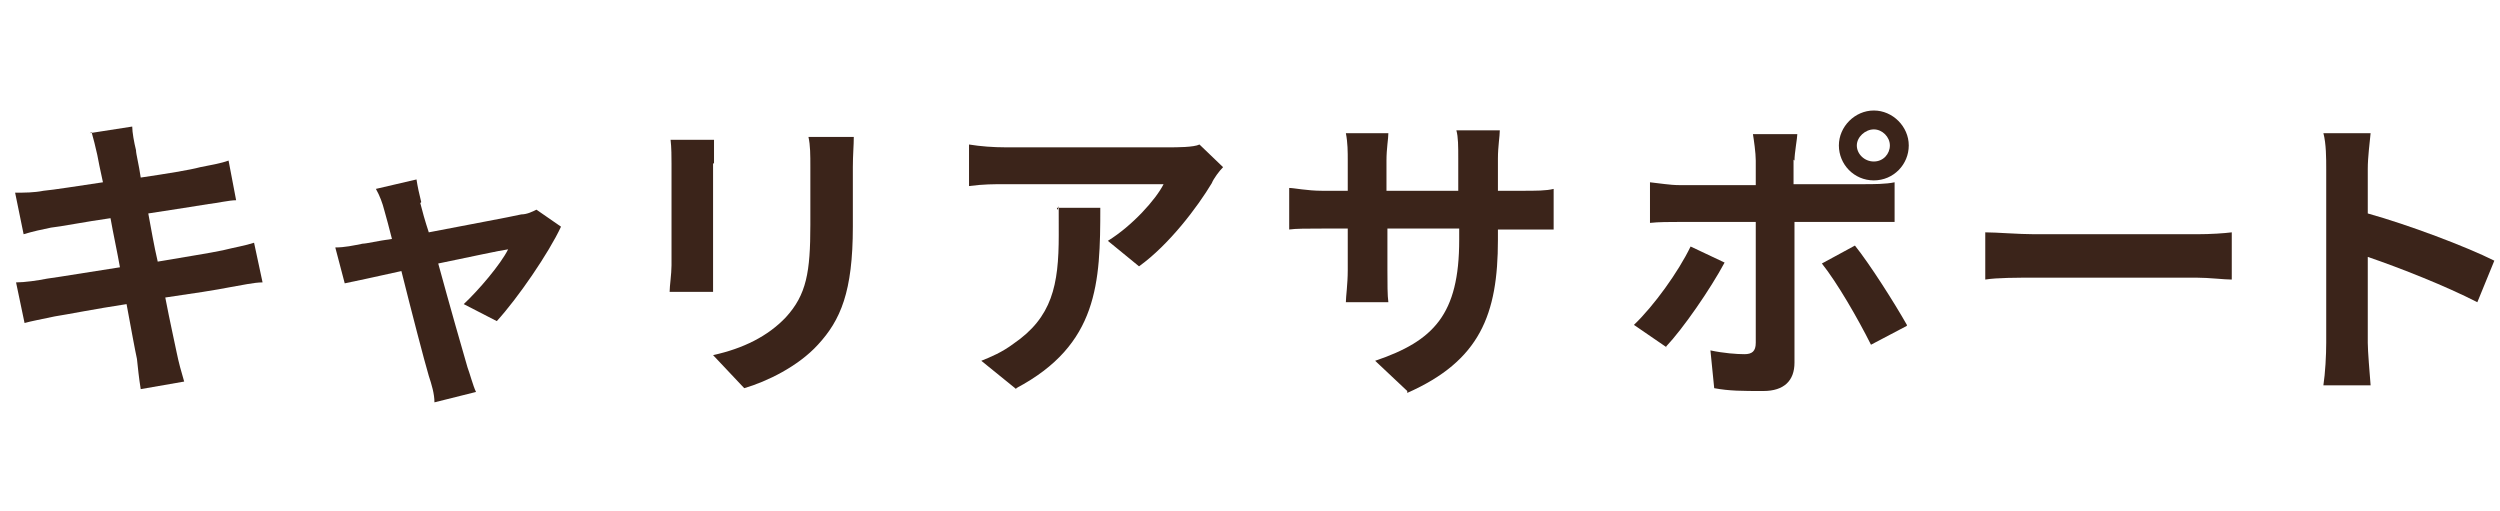
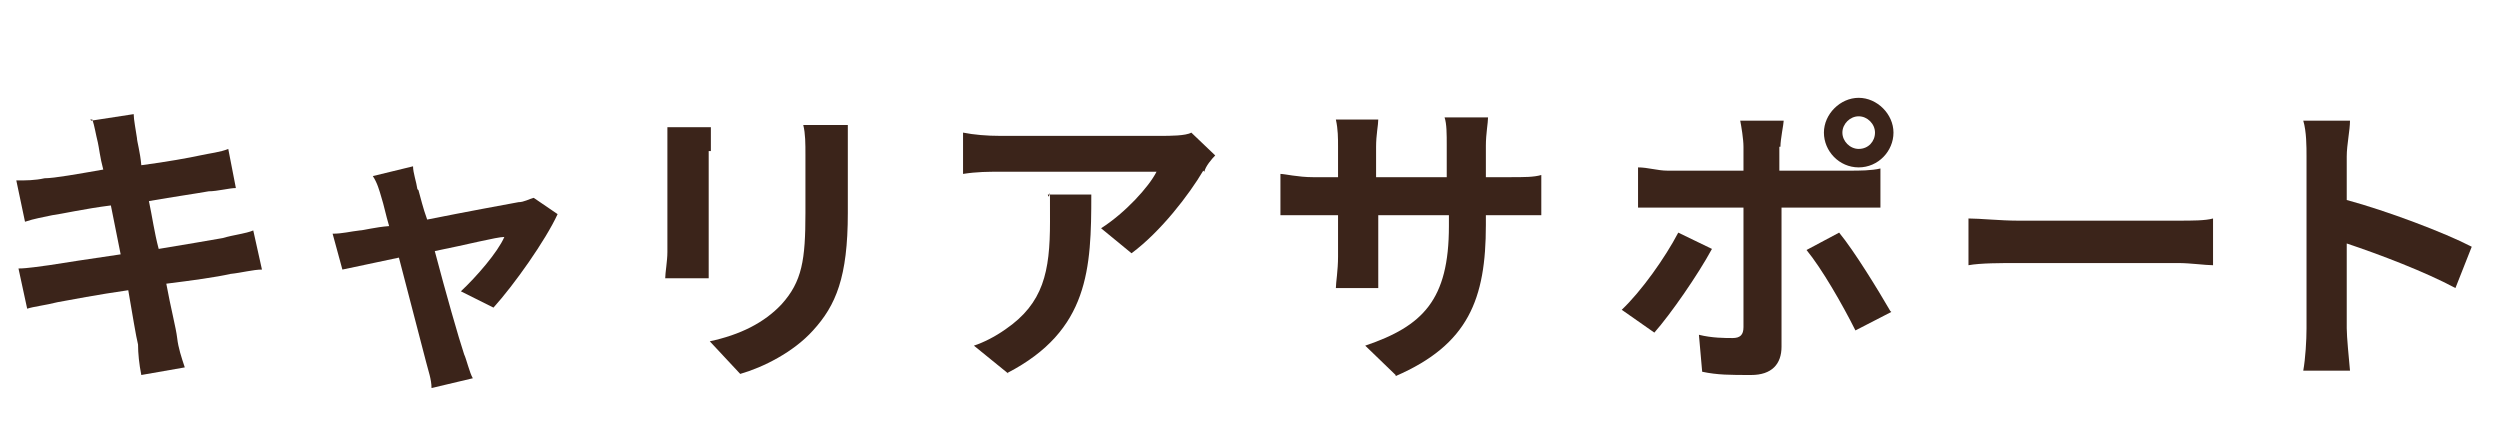
- <svg xmlns="http://www.w3.org/2000/svg" id="_レイヤー_1" version="1.1" viewBox="0 0 264.7 54">
+ <svg xmlns="http://www.w3.org/2000/svg" id="_レイヤー_1" version="1.1" viewBox="0 0 230 40.1">
  <defs>
    <style>
      .st0 {
+         display: none;
+       }
+ 
+       .st1 {
        fill: #3b241a;
      }
    </style>
  </defs>
-   <path class="st0" d="M9.5,14.1l4.5-.7c0,.6.2,1.7.4,2.5,0,.4.3,1.5.5,2.9,2.7-.4,5.2-.8,6.3-1.1,1-.2,2.2-.4,3-.7l.8,4.2c-.7,0-2,.3-2.9.4-1.3.2-3.7.6-6.4,1,.3,1.6.6,3.4,1,5.1,2.9-.5,5.5-.9,6.9-1.2,1.2-.3,2.4-.5,3.3-.8l.9,4.2c-.9,0-2.2.3-3.4.5-1.5.3-4.1.7-6.9,1.1.5,2.6,1,4.8,1.2,5.8.2,1,.5,2.1.8,3.1l-4.6.8c-.2-1.2-.3-2.3-.4-3.2-.2-.9-.6-3.1-1.1-5.8-3.3.5-6.3,1.1-7.6,1.3-1.4.3-2.5.5-3.2.7l-.9-4.3c.9,0,2.3-.2,3.3-.4,1.5-.2,4.4-.7,7.7-1.2-.3-1.7-.7-3.5-1-5.2-2.8.4-5.3.9-6.3,1-1,.2-1.9.4-2.9.7l-.9-4.4c1,0,2,0,3-.2,1.1-.1,3.6-.5,6.3-.9-.3-1.3-.5-2.4-.6-2.9-.2-.9-.4-1.7-.6-2.4Z" />
-   <path class="st0" d="M44.5,21.5c.2.8.5,1.9.9,3.1,4.1-.8,8.5-1.6,9.8-1.9.6,0,1.2-.3,1.6-.5l2.6,1.8c-1.3,2.8-4.6,7.6-6.8,10l-3.5-1.8c1.6-1.5,3.9-4.2,4.7-5.8-.8.1-4,.8-7.4,1.5,1.2,4.4,2.6,9.3,3.1,11,.2.5.6,2,.9,2.6l-4.4,1.1c0-.9-.3-1.9-.6-2.8-.5-1.7-1.8-6.7-2.9-11.1-2.7.6-5,1.1-6,1.3l-1-3.8c1,0,1.9-.2,2.9-.4.4,0,1.6-.3,3.1-.5-.3-1.2-.6-2.3-.8-3-.2-.8-.5-1.6-.9-2.3l4.3-1c.1.7.3,1.6.5,2.4Z" />
-   <path class="st0" d="M75.5,17.3v10.8c0,.8,0,2,0,2.8h-4.6c0-.6.2-1.9.2-2.8v-10.8c0-.6,0-1.7-.1-2.5h4.6c0,.7,0,1.4,0,2.5ZM90.3,17.7v6.3c0,6.9-1.3,9.9-3.7,12.5-2.1,2.3-5.4,3.9-7.8,4.6l-3.3-3.5c3.2-.7,5.8-2,7.7-4,2.2-2.4,2.6-4.8,2.6-9.8v-6.1c0-1.3,0-2.3-.2-3.2h4.8c0,.9-.1,1.9-.1,3.2Z" />
-   <path class="st0" d="M128.3,19.4c-1.5,2.5-4.5,6.5-7.7,8.8l-3.3-2.7c2.6-1.6,5.1-4.4,5.9-6h-16.7c-1.3,0-2.4,0-3.9.2v-4.4c1.2.2,2.6.3,3.9.3h17.2c.9,0,2.7,0,3.3-.3l2.5,2.4c-.4.4-1,1.2-1.2,1.7ZM107.6,41.2l-3.7-3c1-.4,2.2-.9,3.4-1.8,4.1-2.8,4.8-6.2,4.8-11.5s0-1.9-.2-2.9h4.6c0,7.9-.2,14.5-8.9,19.1Z" />
-   <path class="st0" d="M149,41.4l-3.4-3.2c6.2-2.1,8.9-4.9,8.9-12.8v-1.2h-7.6v4.4c0,1.4,0,2.7.1,3.4h-4.5c0-.6.2-1.9.2-3.4v-4.4h-2.7c-1.6,0-2.8,0-3.5.1v-4.4c.5,0,1.9.3,3.5.3h2.7v-3.2c0-.9,0-1.9-.2-2.9h4.5c0,.6-.2,1.6-.2,2.9v3.2h7.6v-3.4c0-1.3,0-2.3-.2-3h4.6c0,.6-.2,1.7-.2,3v3.4h2.4c1.7,0,2.7,0,3.5-.2v4.3c-.7,0-1.8,0-3.5,0h-2.4v1.1c0,7.9-1.9,12.8-9.6,16.2Z" />
-   <path class="st0" d="M176.5,36.8l-3.5-2.4c2.1-2,4.7-5.6,6-8.3l3.6,1.7c-1.5,2.8-4.4,7-6.2,8.9ZM189.9,16.9v2.6h7.5c.9,0,2.3,0,3.2-.2v4.2c-1,0-2.3,0-3.1,0h-7.5v14.9c0,1.9-1.1,3-3.3,3s-3.6,0-5.2-.3l-.4-4c1.4.3,2.8.4,3.6.4s1.2-.3,1.2-1.2c0-1.2,0-11.3,0-12.8h0s-8.1,0-8.1,0c-1,0-2.2,0-3.1.1v-4.3c1,.1,2.1.3,3.1.3h8.1v-2.6c0-.8-.2-2.2-.3-2.8h4.7c0,.4-.3,2-.3,2.8ZM201.9,34.5l-3.8,2c-1.4-2.8-3.6-6.6-5.2-8.6l3.5-1.9c1.6,2,4.2,6.1,5.5,8.4ZM198.4,11.7c2,0,3.7,1.7,3.7,3.7s-1.6,3.7-3.7,3.7-3.7-1.7-3.7-3.7,1.7-3.7,3.7-3.7ZM198.4,17.1c1,0,1.7-.8,1.7-1.7s-.8-1.7-1.7-1.7-1.8.8-1.8,1.7.8,1.7,1.8,1.7Z" />
-   <path class="st0" d="M215.4,24.8h17.2c1.5,0,2.9-.1,3.7-.2v5c-.8,0-2.4-.2-3.7-.2h-17.2c-1.8,0-4,0-5.2.2v-5c1.2,0,3.5.2,5.2.2Z" />
-   <path class="st0" d="M246.3,17.9c0-1.1,0-2.7-.3-3.8h5c-.1,1.1-.3,2.5-.3,3.8v4.7c4.3,1.2,10.4,3.5,13.4,5l-1.8,4.4c-3.3-1.7-8.1-3.6-11.6-4.8v9.1c0,.9.2,3.2.3,4.5h-5c.2-1.3.3-3.2.3-4.5v-18.4Z" />
+   <path class="st1" d="M8.4,11.1l3.9-.6c0,.5.2,1.5.3,2.2,0,.3.3,1.3.4,2.5,2.3-.3,4.5-.7,5.4-.9.9-.2,1.9-.3,2.6-.6l.7,3.6c-.6,0-1.7.3-2.5.3-1.1.2-3.2.5-5.5.9.3,1.4.5,2.9.9,4.4,2.5-.4,4.7-.8,5.9-1,1-.3,2.1-.4,2.8-.7l.8,3.6c-.8,0-1.9.3-2.9.4-1.3.3-3.5.6-5.9.9.4,2.2.9,4.1,1,5s.4,1.8.7,2.7l-4,.7c-.2-1-.3-2-.3-2.8-.2-.8-.5-2.7-.9-5-2.8.4-5.4.9-6.5,1.1-1.2.3-2.2.4-2.8.6l-.8-3.7c.8,0,2-.2,2.8-.3,1.3-.2,3.8-.6,6.6-1-.3-1.5-.6-3-.9-4.5-2.4.3-4.6.8-5.4.9-.9.2-1.6.3-2.5.6l-.8-3.8c.9,0,1.7,0,2.6-.2.9,0,3.1-.4,5.4-.8-.3-1.1-.4-2.1-.5-2.5-.2-.8-.3-1.5-.5-2.1h-.2Z" />
+   <path class="st1" d="M38.5,17.5c.2.7.4,1.6.8,2.7,3.5-.7,7.3-1.4,8.4-1.6.5,0,1-.3,1.4-.4l2.2,1.5c-1.1,2.4-4,6.5-5.9,8.6l-3-1.5c1.4-1.3,3.4-3.6,4-5-.7,0-3.4.7-6.4,1.3,1,3.8,2.2,8,2.7,9.5.2.4.5,1.7.8,2.2l-3.8.9c0-.8-.3-1.6-.5-2.4-.4-1.5-1.5-5.8-2.5-9.6-2.3.5-4.3.9-5.2,1.1l-.9-3.3c.9,0,1.6-.2,2.5-.3.3,0,1.4-.3,2.7-.4-.3-1-.5-2-.7-2.6-.2-.7-.4-1.4-.8-2l3.7-.9c0,.6.3,1.4.4,2.1h0Z" />
+   <path class="st1" d="M65.2,13.9v11.7h-4c0-.5.2-1.6.2-2.4v-9.3c0-.5,0-1.5,0-2.2h4v2.2h0ZM78,14.2v5.4c0,5.9-1.1,8.5-3.2,10.8-1.8,2-4.6,3.4-6.7,4l-2.8-3c2.8-.6,5-1.7,6.6-3.4,1.9-2.1,2.2-4.1,2.2-8.4v-5.3c0-1.1,0-2-.2-2.8h4.1c0,.8,0,1.6,0,2.8Z" />
+   <path class="st1" d="M110.7,15.7c-1.3,2.2-3.9,5.6-6.6,7.6l-2.8-2.3c2.2-1.4,4.4-3.8,5.1-5.2h-14.4c-1.1,0-2.1,0-3.4.2v-3.8c1,.2,2.2.3,3.4.3h14.8c.8,0,2.3,0,2.8-.3l2.2,2.1c-.3.3-.9,1-1,1.5ZM92.8,34.4l-3.2-2.6c.9-.3,1.9-.8,2.9-1.5,3.5-2.4,4.1-5.3,4.1-9.9s0-1.6-.2-2.5h4c0,6.8-.2,12.5-7.7,16.4h0Z" />
+   <path class="st1" d="M128.5,34.6l-2.9-2.8c5.3-1.8,7.7-4.2,7.7-11v-1h-6.5v3.8c0,1.2,0,2.3,0,2.9h-3.9c0-.5.2-1.6.2-2.9v-3.8h-2.3c-1.4,0-2.4,0-3,0v-3.8c.4,0,1.6.3,3,.3h2.3v-2.8c0-.8,0-1.6-.2-2.5h3.9c0,.5-.2,1.4-.2,2.5v2.8h6.5v-2.9c0-1.1,0-2-.2-2.6h4c0,.5-.2,1.5-.2,2.6v2.9h2.1c1.5,0,2.3,0,3-.2v3.7h-5.1v.9c0,6.8-1.6,11-8.3,13.9v-.2Z" />
+   <path class="st1" d="M152.2,30.6l-3-2.1c1.8-1.7,4-4.8,5.2-7.1l3.1,1.5c-1.3,2.4-3.8,6-5.3,7.7h0ZM163.7,13.5v2.2h6.5c.8,0,2,0,2.8-.2v3.6h-9.1v12.8c0,1.6-.9,2.6-2.8,2.6s-3.1,0-4.5-.3l-.3-3.4c1.2.3,2.4.3,3.1.3s1-.3,1-1v-11h-7c-.9,0-1.9,0-2.7,0v-3.7c.9,0,1.8.3,2.7.3h7v-2.2c0-.7-.2-1.9-.3-2.4h4c0,.3-.3,1.7-.3,2.4h0ZM174,28.7l-3.3,1.7c-1.2-2.4-3.1-5.7-4.5-7.4l3-1.6c1.4,1.7,3.6,5.3,4.7,7.2h0ZM171,9c1.7,0,3.2,1.5,3.2,3.2s-1.4,3.2-3.2,3.2-3.2-1.5-3.2-3.2,1.5-3.2,3.2-3.2ZM171,13.7c.9,0,1.5-.7,1.5-1.5s-.7-1.5-1.5-1.5-1.5.7-1.5,1.5.7,1.5,1.5,1.5Z" />
+   <path class="st1" d="M185.6,20.3h14.8c1.3,0,2.5,0,3.2-.2v4.3c-.7,0-2.1-.2-3.2-.2h-14.8c-1.5,0-3.4,0-4.5.2v-4.3c1,0,3,.2,4.5.2Z" />
+   <path class="st1" d="M212.2,14.4c0-.9,0-2.3-.3-3.3h4.3c0,.9-.3,2.2-.3,3.3v4c3.7,1,9,3,11.5,4.3l-1.5,3.8c-2.8-1.5-7-3.1-10-4.1v7.8c0,.8.2,2.8.3,3.9h-4.3c.2-1.1.3-2.8.3-3.9v-15.8h0Z" />
+   <g class="st0">
+     <path class="st1" d="M20.1,14.3c-.8,2.2-2.1,5-3.8,7.6,2.5,2,4.8,4.2,6.7,6.2l-2.9,3.2c-2-2.3-4-4.3-6.2-6.2-2.5,3-5.7,6.1-10.4,8.7l-3.1-2.8c4.6-2.2,7.9-4.9,10.6-8.3-2-1.6-4.7-3.6-7.6-5.3l2.4-2.9c2.2,1.4,5.2,3.4,7.4,5.1,1.4-2.2,2.4-4.5,3.1-6.7.3-.7.6-1.8.7-2.6l4.2,1.5c-.4.6-.9,1.9-1.2,2.5h0Z" />
+     <path class="st1" d="M36.8,18.6h18.3c.6,0,1.8,0,2.5-.2v3.6h-9.2c-.2,2.9-.8,5.2-1.8,7.2s-3.1,4.1-5.6,5.4l-3.3-2.4c2-.8,3.9-2.4,5.1-4,1.1-1.7,1.6-3.8,1.7-6.2h-7.7c-.8,0-1.9,0-2.7.1v-3.7c.8.1,1.8.2,2.7.2ZM40.3,11.4h9.2c1,0,2.1,0,3-.2v3.6h-15.2v-3.6c.9.1,2,.2,3,.2ZM56.4,13.1l-2.2,1c-.6-1.1-1.5-2.8-2.2-3.9l2.2-.9c.7,1,1.7,2.8,2.2,3.8ZM59.8,11.8l-2.2,1c-.6-1.2-1.5-2.8-2.2-3.9l2.2-.9c.7,1.1,1.8,2.8,2.3,3.8h0Z" />
+     <path class="st1" d="M77.7,20.4c2.7-1.7,5.5-4.2,7-6l2.8,2.7c-1.3,1.5-3.8,3.4-6.3,5.1v9.6c0,1,0,2.5.2,3h-4.1c0-.6,0-2,0-3v-7.4c-2.5,1.2-5.6,2.5-8,3.3l-1.7-3.3c3.6-.8,7.8-2.7,10-4Z" />
+     <path class="st1" d="M123.8,14.9c-1.3,2.2-4,5.7-6.7,7.7l-2.9-2.3c2.2-1.4,4.4-3.8,5.2-5.2h-14.6c-1.2,0-2.1,0-3.4.2v-3.9c1.1.2,2.2.3,3.4.3h15.1c.8,0,2.3,0,2.9-.3l2.2,2.1c-.3.4-.8,1-1.1,1.5h0ZM105.7,33.9l-3.3-2.7c.9-.3,1.9-.8,2.9-1.5,3.6-2.5,4.2-5.4,4.2-10s0-1.6-.2-2.5h4.1c0,6.9,0,12.7-7.8,16.7h.1Z" />
+     <path class="st1" d="M144.4,23.7c-.8.3-1.7.5-2.5.7v6.7c0,1.7-.3,2.5-1.2,3.1s-2.2.7-4.2.7c0-.9-.5-2.3-.9-3.2h2.6c.3,0,.5,0,.5-.5v-5.7l-3.1.8-.7-3.2c1.1-.2,2.4-.5,3.8-.9v-5h-3.2v-3.1h3.2v-5.3h3.2v5.3h2.3v3.1h-2.3v4.3l2.1-.6.4,3v-.2ZM160.8,21v1.3c-.4,7.4-.8,10.3-1.7,11.3-.6.8-1.3,1-2.2,1.1h-3.6c0-.7-.3-1.7-.7-2.4h-3.1c-2.8,0-3.4-.8-3.4-3.3v-2.3c-.4.3-.7.7-1.1,1-.5-.6-1.6-1.8-2.3-2.3,2.1-1.4,3.8-3.6,5-6h-1.8v-9.9h13.8v9.9h-8.6c-.2.5-.4,1.1-.7,1.6h10.6-.2ZM152.4,29.8c.6,0,.8-.2.9-1.6.6.4,1.7.8,2.5,1-.2,1.7-.6,2.5-1.6,2.9h1.2c.5,0,.7,0,1-.4.6-.6,1-2.8,1.3-8h-9c-.2.2-.3.4-.5.6h.7v1.5c1.5-.4,3-.9,4-1.4l1.9,2c-1.7.7-4,1.3-5.9,1.7v.7c0,.7.1.8,1,.8h2.5v.2ZM148.8,13.4h7.6v-1.5h-7.6v1.5ZM148.8,17h7.6v-1.5h-7.6v1.5Z" />
+     <path class="st1" d="M193.1,19.4c-1.1,3.5-2.6,6.6-4.5,9.2.6,1.8,1.3,2.9,2.2,2.9s.8-1.3,1-4.6c.7.8,1.8,1.5,2.6,1.8-.4,4.9-1.5,6.1-3.9,6.1s-3.2-1.2-4.2-3.3c-1.2,1.3-2.6,2.4-4.1,3.4-.5-.8-1.4-1.8-2.2-2.5h-2.6v2.5h-2.9v-2.5h-5.5v-2.4h5.5v-1.1h-4.6v-6.9h4.5v-1.1h-5v-2.3h5v-1.2h-5.8v-2.7h5.7v-1.5h-4.5v-2.5h4.5v-1.9h3.2v1.9h4.5v2.5h-4.5v1.5h5.9c0-1.9-.1-3.9-.1-5.9h3.4v5.9h7.3v2.7h-7.1c.2,2.7.4,5.1.8,7.2,1-1.8,1.9-3.8,2.5-6l3,.9h0ZM172.1,24.6h2.5v-1h-2.5v1ZM172.1,27.2h2.5v-1h-2.5v1ZM179.6,24.6v-1h-2.6v1h2.6ZM179.6,27.2v-1h-2.6v1h2.6ZM182.4,30.5c.9-.7,1.8-1.5,2.5-2.5-.8-2.9-1.3-6.7-1.5-10.8h-6.2v1.2h5.1v2.3h-5.1v1.1h4.7v6.9h-4.8v1.1h5.1v.6h.2ZM190.9,14.4c-.6-1.1-2.2-2.8-3.4-4l2.4-1.6c1.2,1.1,2.8,2.7,3.5,3.8l-2.6,1.8h.1Z" />
+     <path class="st1" d="M218,27.9c2,2.2,5.1,3.5,9.5,4-.7.7-1.5,2-2,2.9-5.3-.8-8.7-2.8-10.9-6.3-1.7,2.5-4.8,4.7-10.5,6.2-.4-.7-1.3-2-2.1-2.7,4.7-1.1,7.4-2.5,8.9-4.2h-8.4v-2.9h10.1c.1-.6.2-1.2.3-1.8h-7.2v-2.7h7.2v-1.7h-7.6v-1.8h-2.5v-6h10.2v-2.4h3.4v2.4h10.2v6h-2.2v1.8h-8.2v1.7h7.6v2.7h-7.6c0,.6,0,1.2-.2,1.8h11.1v2.9h-9.2,0ZM213,16.2v-1.6h3.3v1.6h7v-2.2h-17.1v2.2h6.8Z" />
+     <path class="st1" d="M239.9,25.5c-.3,2.7-.9,5.4-1.7,7.2-.6-.4-1.8-.9-2.4-1.2.8-1.7,1.2-4.1,1.4-6.5l2.7.4h0ZM243.1,23.2v11.6h-2.9v-11.3l-4,.3-.2-2.9h2c.4-.6.8-1.2,1.3-1.8-.8-1.3-2.1-2.8-3.2-3.9l1.6-2.2c.2.2.4.4.6.6.8-1.5,1.6-3.4,2-4.8l2.9,1c-1,1.9-2.1,4.1-3.2,5.7.3.4.6.8.9,1.1,1-1.6,1.9-3.2,2.5-4.5l2.7,1.3c-1.5,2.4-3.4,5.1-5.2,7.4l2.6-.2c-.3-.6-.6-1.3-.9-1.8l2.4-1c1,1.9,2.1,4.3,2.4,5.9l-2.5,1.1c0-.4-.2-1-.4-1.5h-1.5,0ZM245.8,24.8c.7,1.6,1.3,3.6,1.4,4.9l-2.5.8c-.1-1.4-.7-3.4-1.3-5l2.3-.7h.1ZM257.9,30.3c1.7,1,3.6,2.2,4.8,3l-2.9,1.6c-1-.9-3-2.2-4.6-3.3l1.7-1.3h-5.1l1.9,1.2c-1.7,1.3-4.5,2.7-6.7,3.4-.5-.6-1.4-1.5-2-2.1,1.9-.6,4.1-1.6,5.5-2.5h-2.4v-11.5h12.9v11.5h-3.1ZM252.6,12h-5.6v-2h5.6v-1.3h3.3v1.3h5.8v2h-5.8v1h5.2v1.9h-5.2v1h6.4v2.1h-16v-2.1h6.3v-1h-5v-1.9h5v-1h0ZM250.9,22h6.8v-1.2h-6.8v1.2h0ZM250.9,25.1h6.8v-1.2h-6.8v1.2h0ZM250.9,28.2h6.8v-1.2h-6.8v1.2h0Z" />
+   </g>
</svg>
